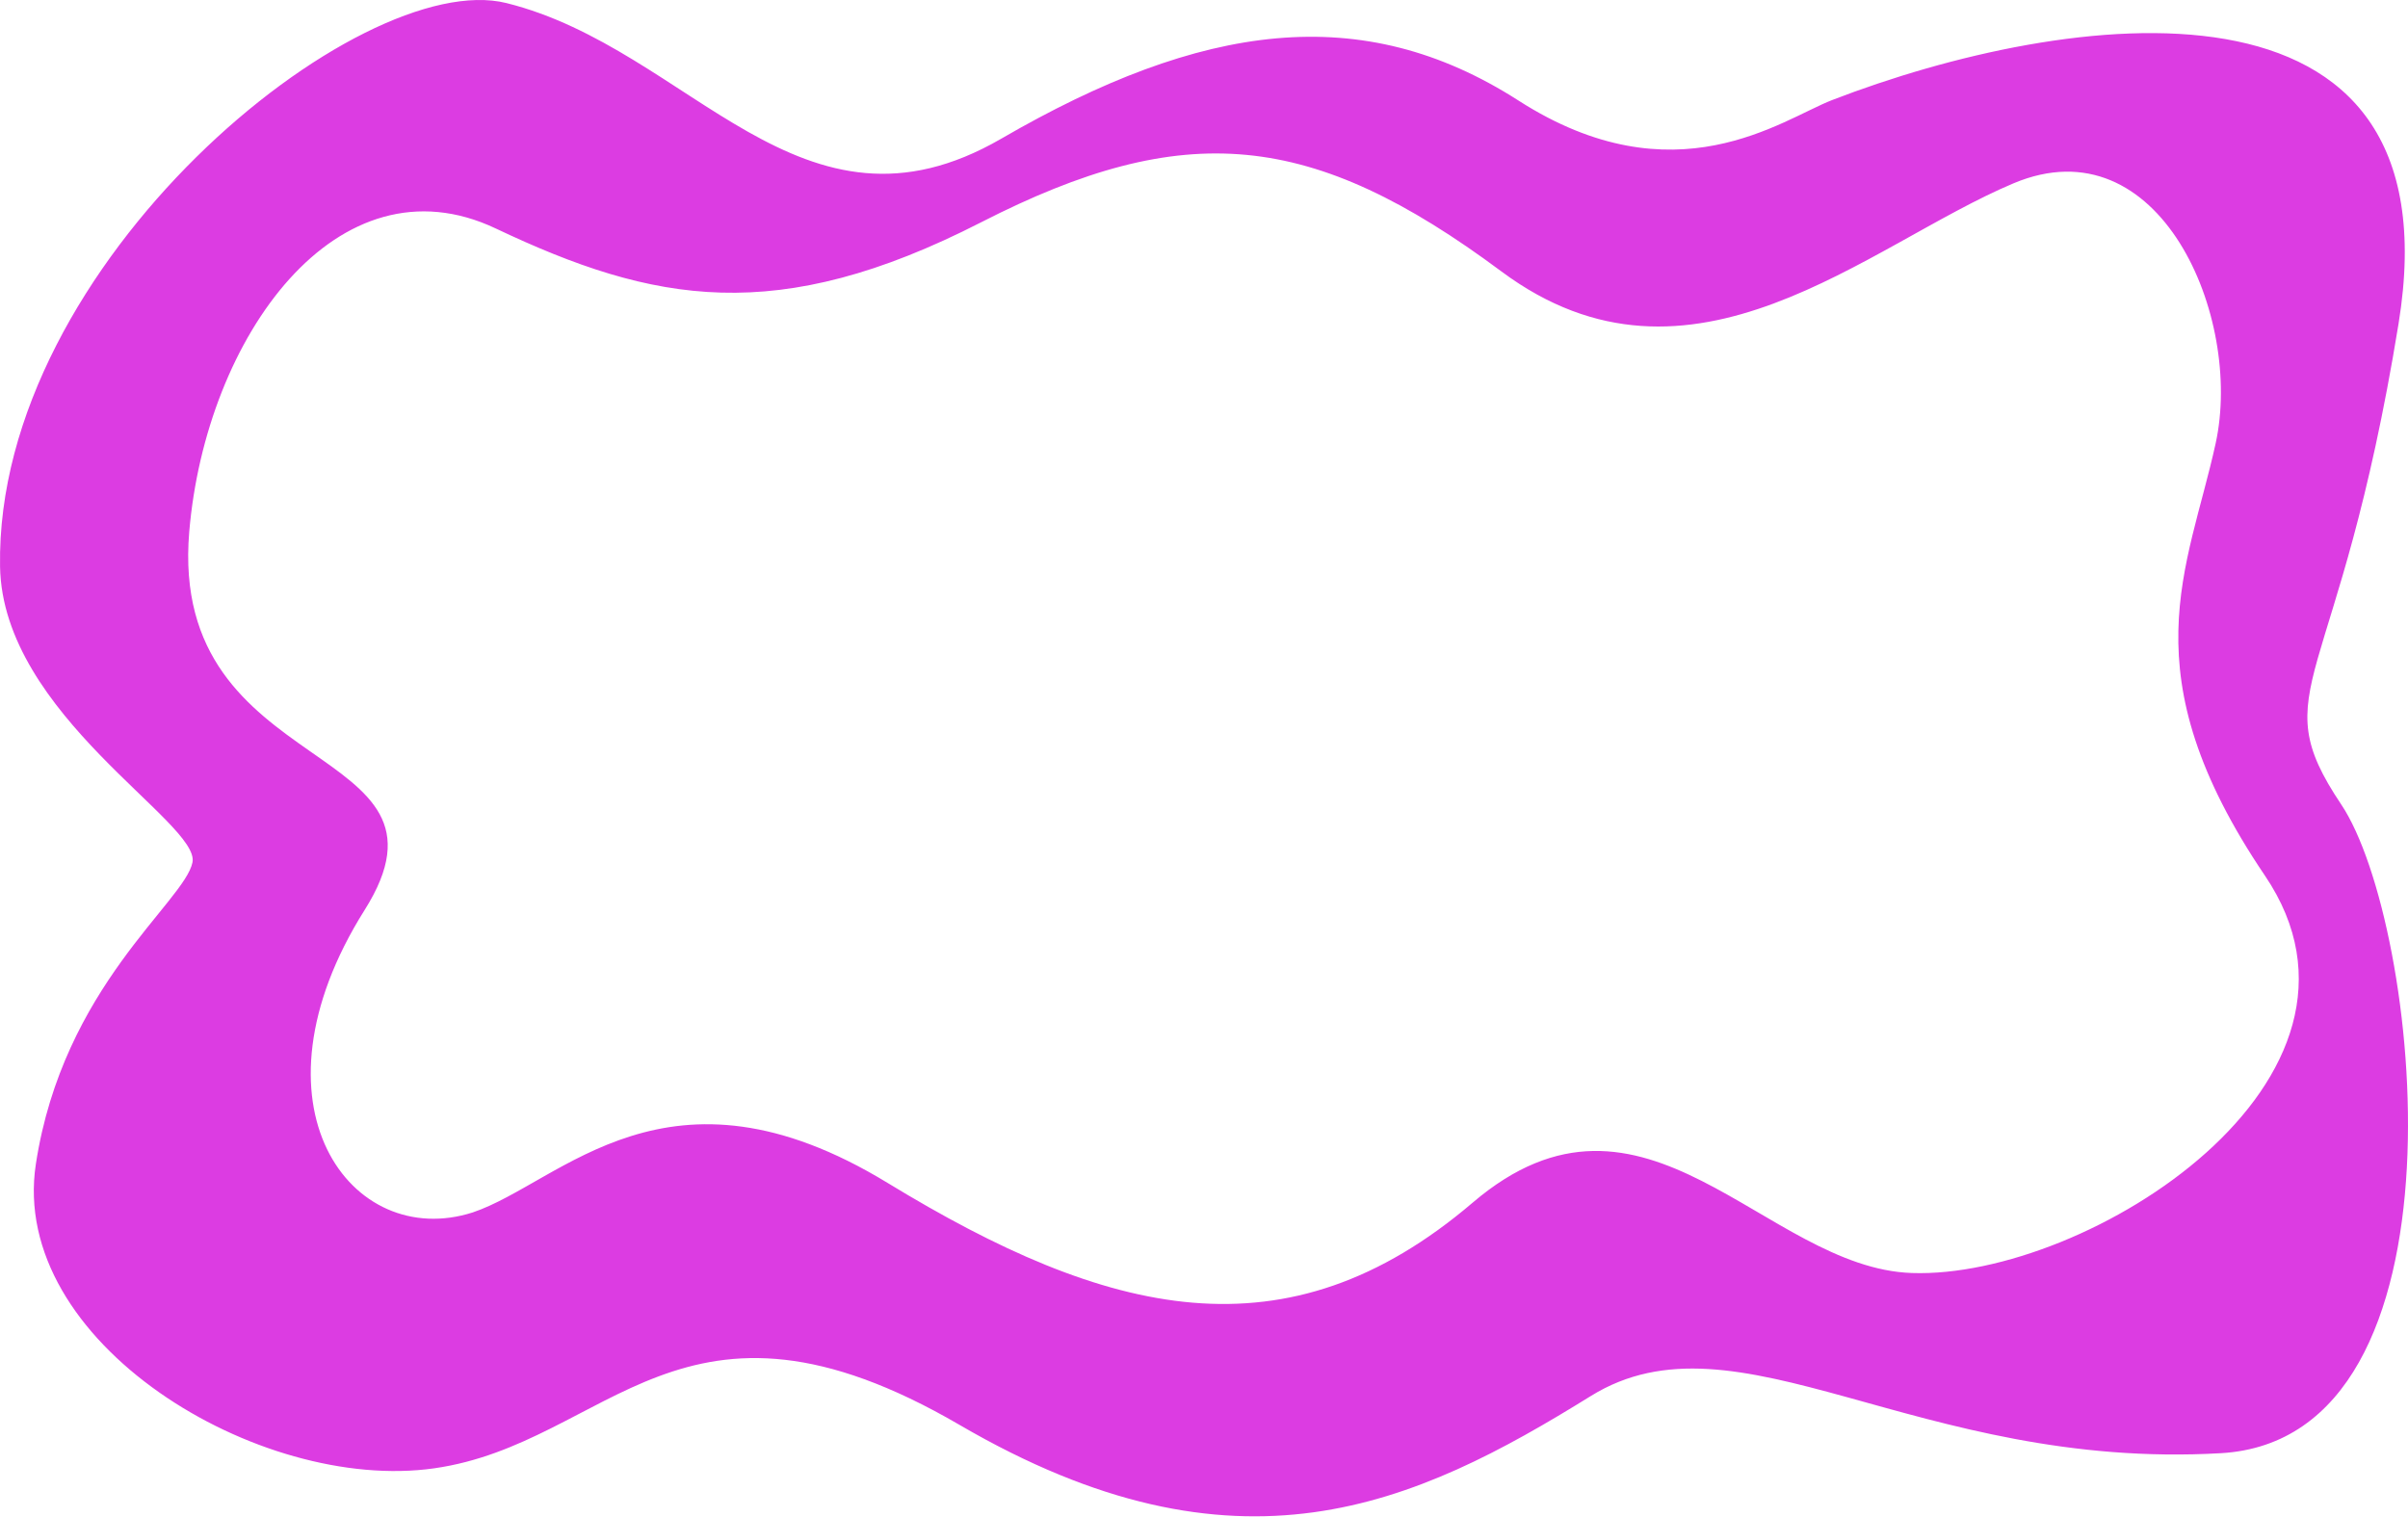
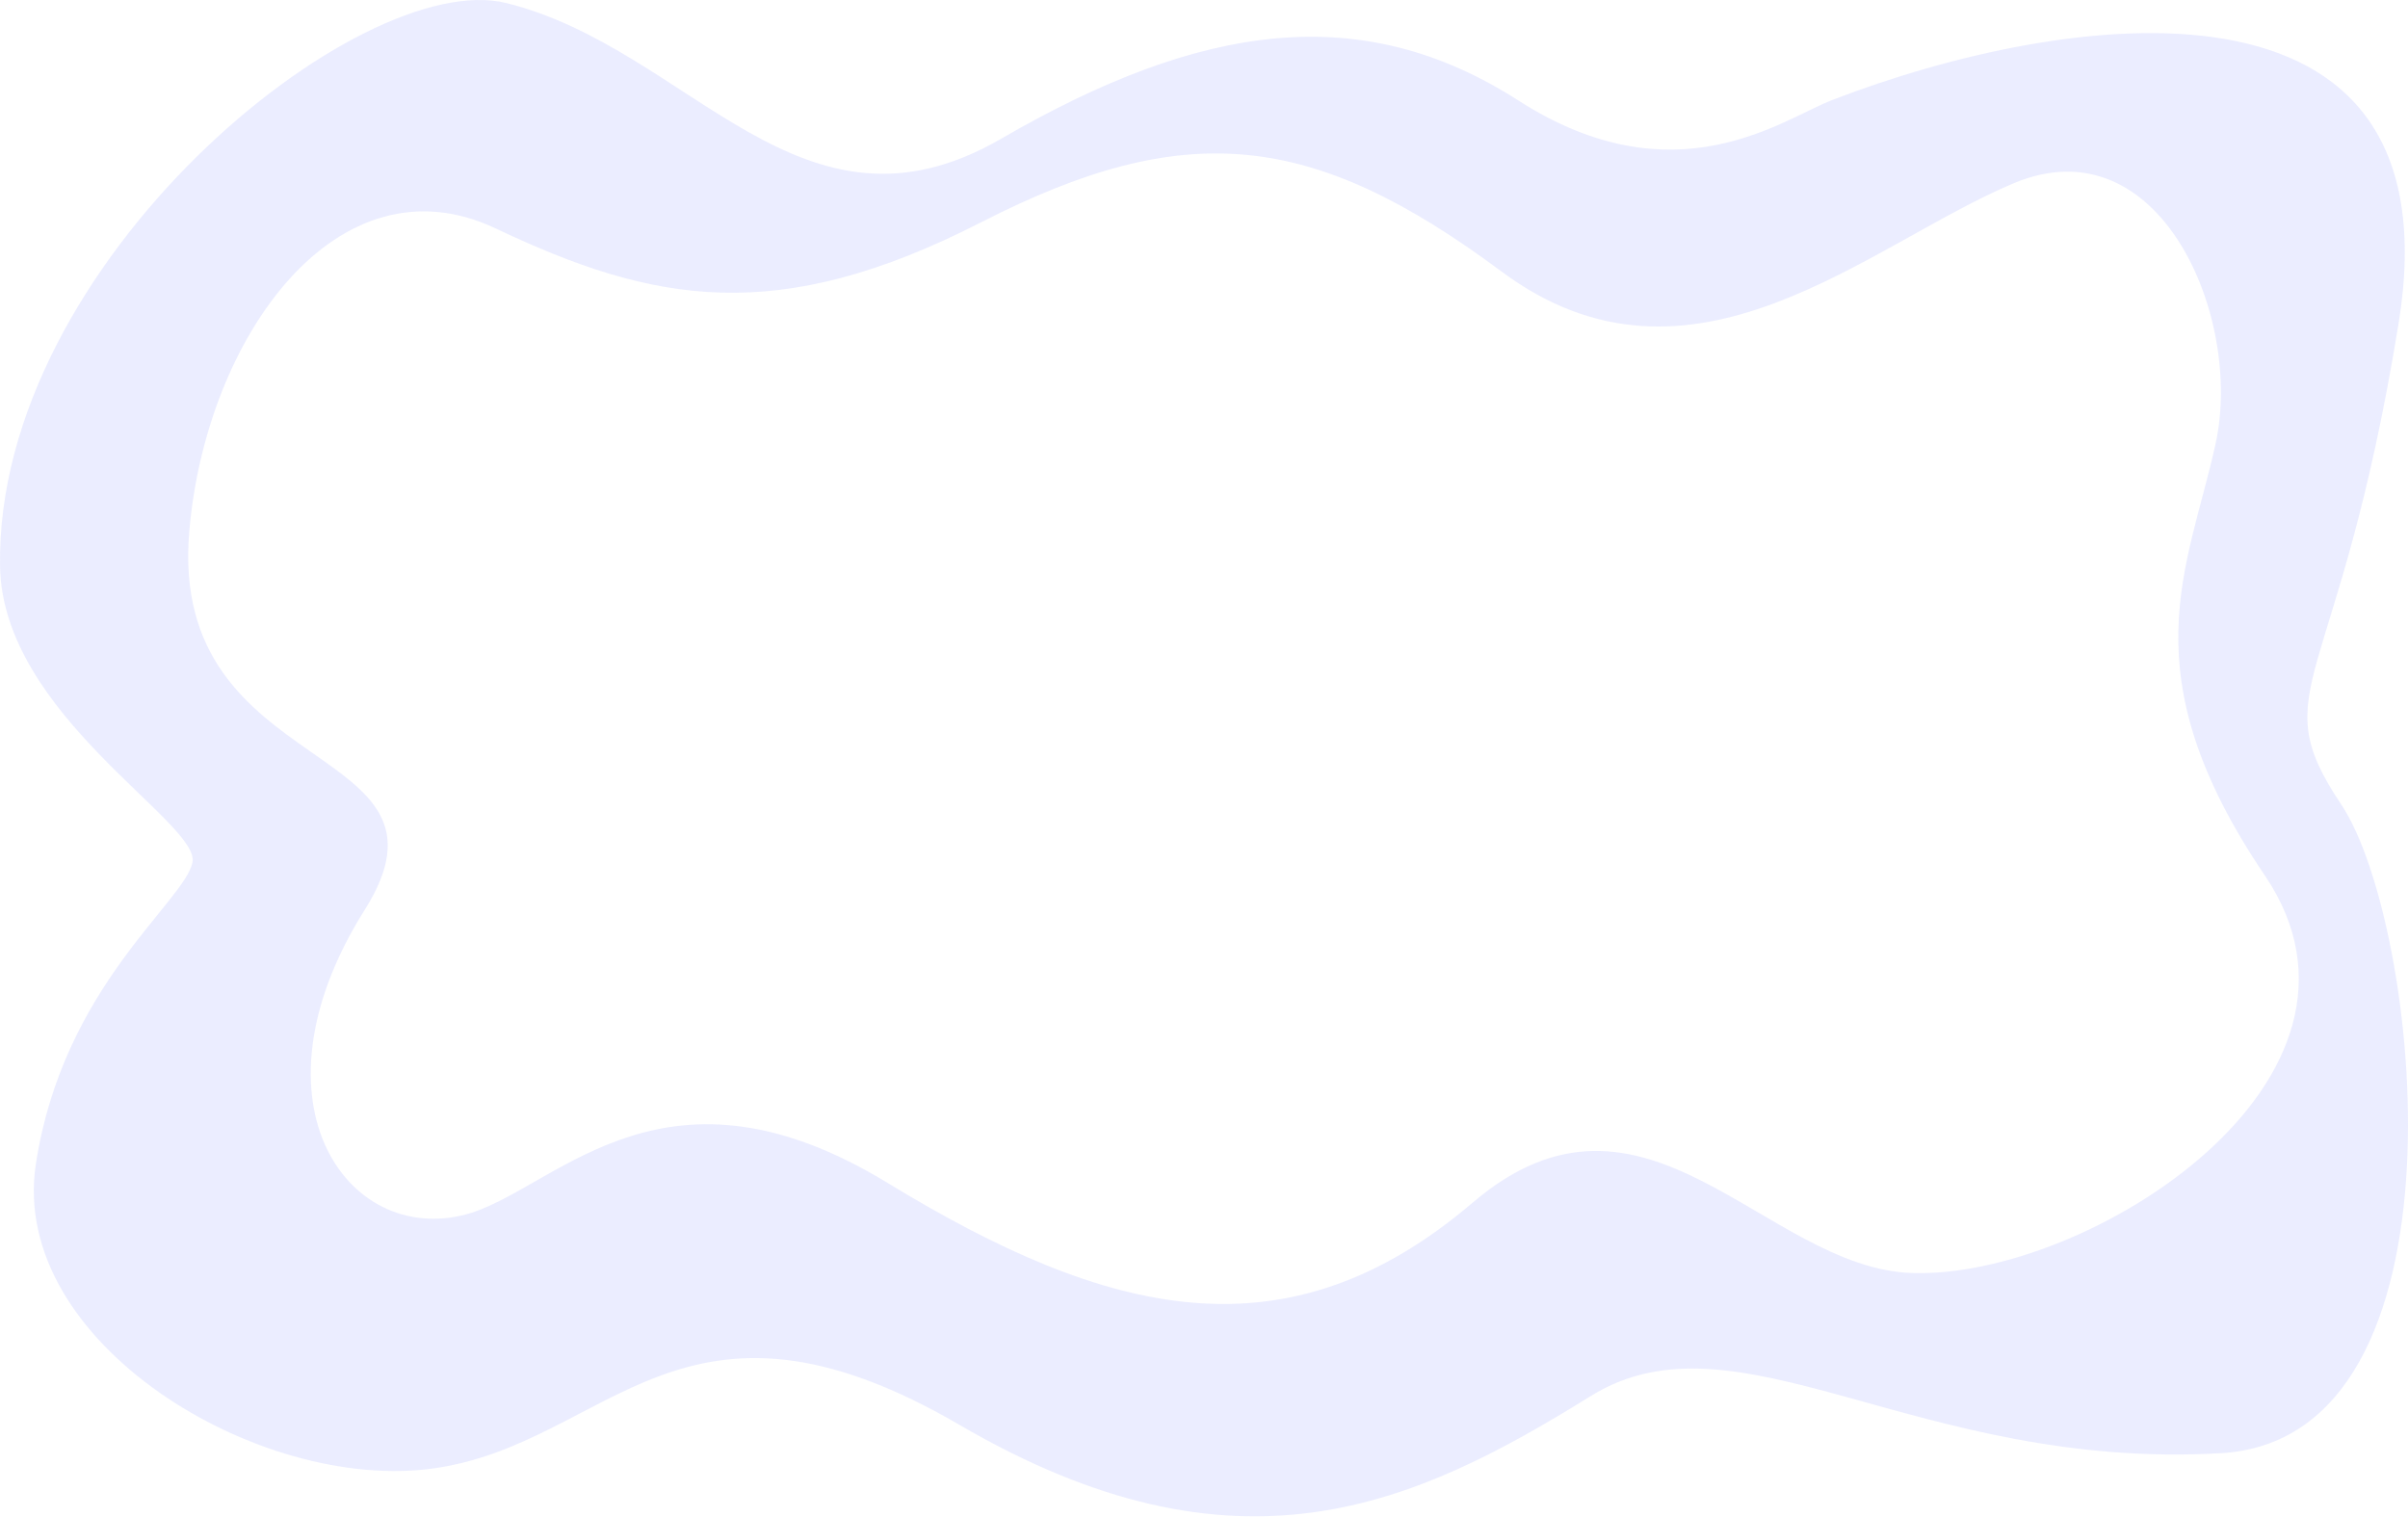
<svg xmlns="http://www.w3.org/2000/svg" viewBox="0 0 1930.694 1215.804" version="1.1" id="svg5">
  <defs id="defs2" />
  <g id="layer2" transform="translate(-651.4901,-500.3906)">
-     <path id="path1319" style="fill:#dc3ce2;stroke:none;stroke-width:1px;stroke-linecap:butt;stroke-linejoin:miter;" d="m 2120.483,580.61 c 187.15,-72.303 502.464,-117.762 454.145,179.229 -48.319,296.991 -109.327,290.98 -45.981,385.579 63.346,94.6 109.113,508.291 -96.457,520.145 -244.399,14.093 -387.537,-118.817 -505.243,-45.819 -141.37,87.674 -282.968,153.2 -506.028,23.178 -223.06,-130.021 -280.608,14.718 -421.272,34.769 C 858.982,1697.743 658.423,1576.404 680.236,1433.764 702.049,1291.124 799.42,1223.685 805.821,1191.831 812.221,1159.977 653.486,1073.64 651.531,954.634 647.524,710.79 939.939,473.569 1057.564,502.848 c 148.005,36.841 235.849,202.002 396.755,108.723 160.906,-93.279 289.24,-111.035 414.643,-30.571 125.403,80.464 211.271,15.16 251.521,-0.39 z M 1030.651,1472.473 c 71.008,-23.997 156.065,-131.148 332.482,-23.626 176.418,107.522 319.687,143.32 469.172,15.787 137.877,-117.63 234.264,52.398 351.998,56.46 141.325,4.876 393.454,-155.626 283.154,-318.645 -110.3,-163.019 -61.553,-245.501 -39.463,-346.707 22.09,-101.206 -45.051,-257.662 -162.203,-208.323 -117.152,49.339 -258.224,183.838 -410.434,70.655 -152.21,-113.183 -254,-122.978 -417.333,-39.394 -163.333,83.584 -262.365,64.971 -388.962,4.941 -126.597,-60.03 -232.631,86.723 -245.842,243.186 -16.948,200.722 226.808,166.35 140.659,303.182 -98.675,156.728 -10.725,273.9 86.773,242.485 z" />
+     <path id="path1319" style="fill:rgba(192, 201, 255, 0.327);stroke:none;stroke-width:1px;stroke-linecap:butt;stroke-linejoin:miter;" d="m 2120.483,580.61 c 187.15,-72.303 502.464,-117.762 454.145,179.229 -48.319,296.991 -109.327,290.98 -45.981,385.579 63.346,94.6 109.113,508.291 -96.457,520.145 -244.399,14.093 -387.537,-118.817 -505.243,-45.819 -141.37,87.674 -282.968,153.2 -506.028,23.178 -223.06,-130.021 -280.608,14.718 -421.272,34.769 C 858.982,1697.743 658.423,1576.404 680.236,1433.764 702.049,1291.124 799.42,1223.685 805.821,1191.831 812.221,1159.977 653.486,1073.64 651.531,954.634 647.524,710.79 939.939,473.569 1057.564,502.848 c 148.005,36.841 235.849,202.002 396.755,108.723 160.906,-93.279 289.24,-111.035 414.643,-30.571 125.403,80.464 211.271,15.16 251.521,-0.39 z M 1030.651,1472.473 c 71.008,-23.997 156.065,-131.148 332.482,-23.626 176.418,107.522 319.687,143.32 469.172,15.787 137.877,-117.63 234.264,52.398 351.998,56.46 141.325,4.876 393.454,-155.626 283.154,-318.645 -110.3,-163.019 -61.553,-245.501 -39.463,-346.707 22.09,-101.206 -45.051,-257.662 -162.203,-208.323 -117.152,49.339 -258.224,183.838 -410.434,70.655 -152.21,-113.183 -254,-122.978 -417.333,-39.394 -163.333,83.584 -262.365,64.971 -388.962,4.941 -126.597,-60.03 -232.631,86.723 -245.842,243.186 -16.948,200.722 226.808,166.35 140.659,303.182 -98.675,156.728 -10.725,273.9 86.773,242.485 z" />
  </g>
</svg>
